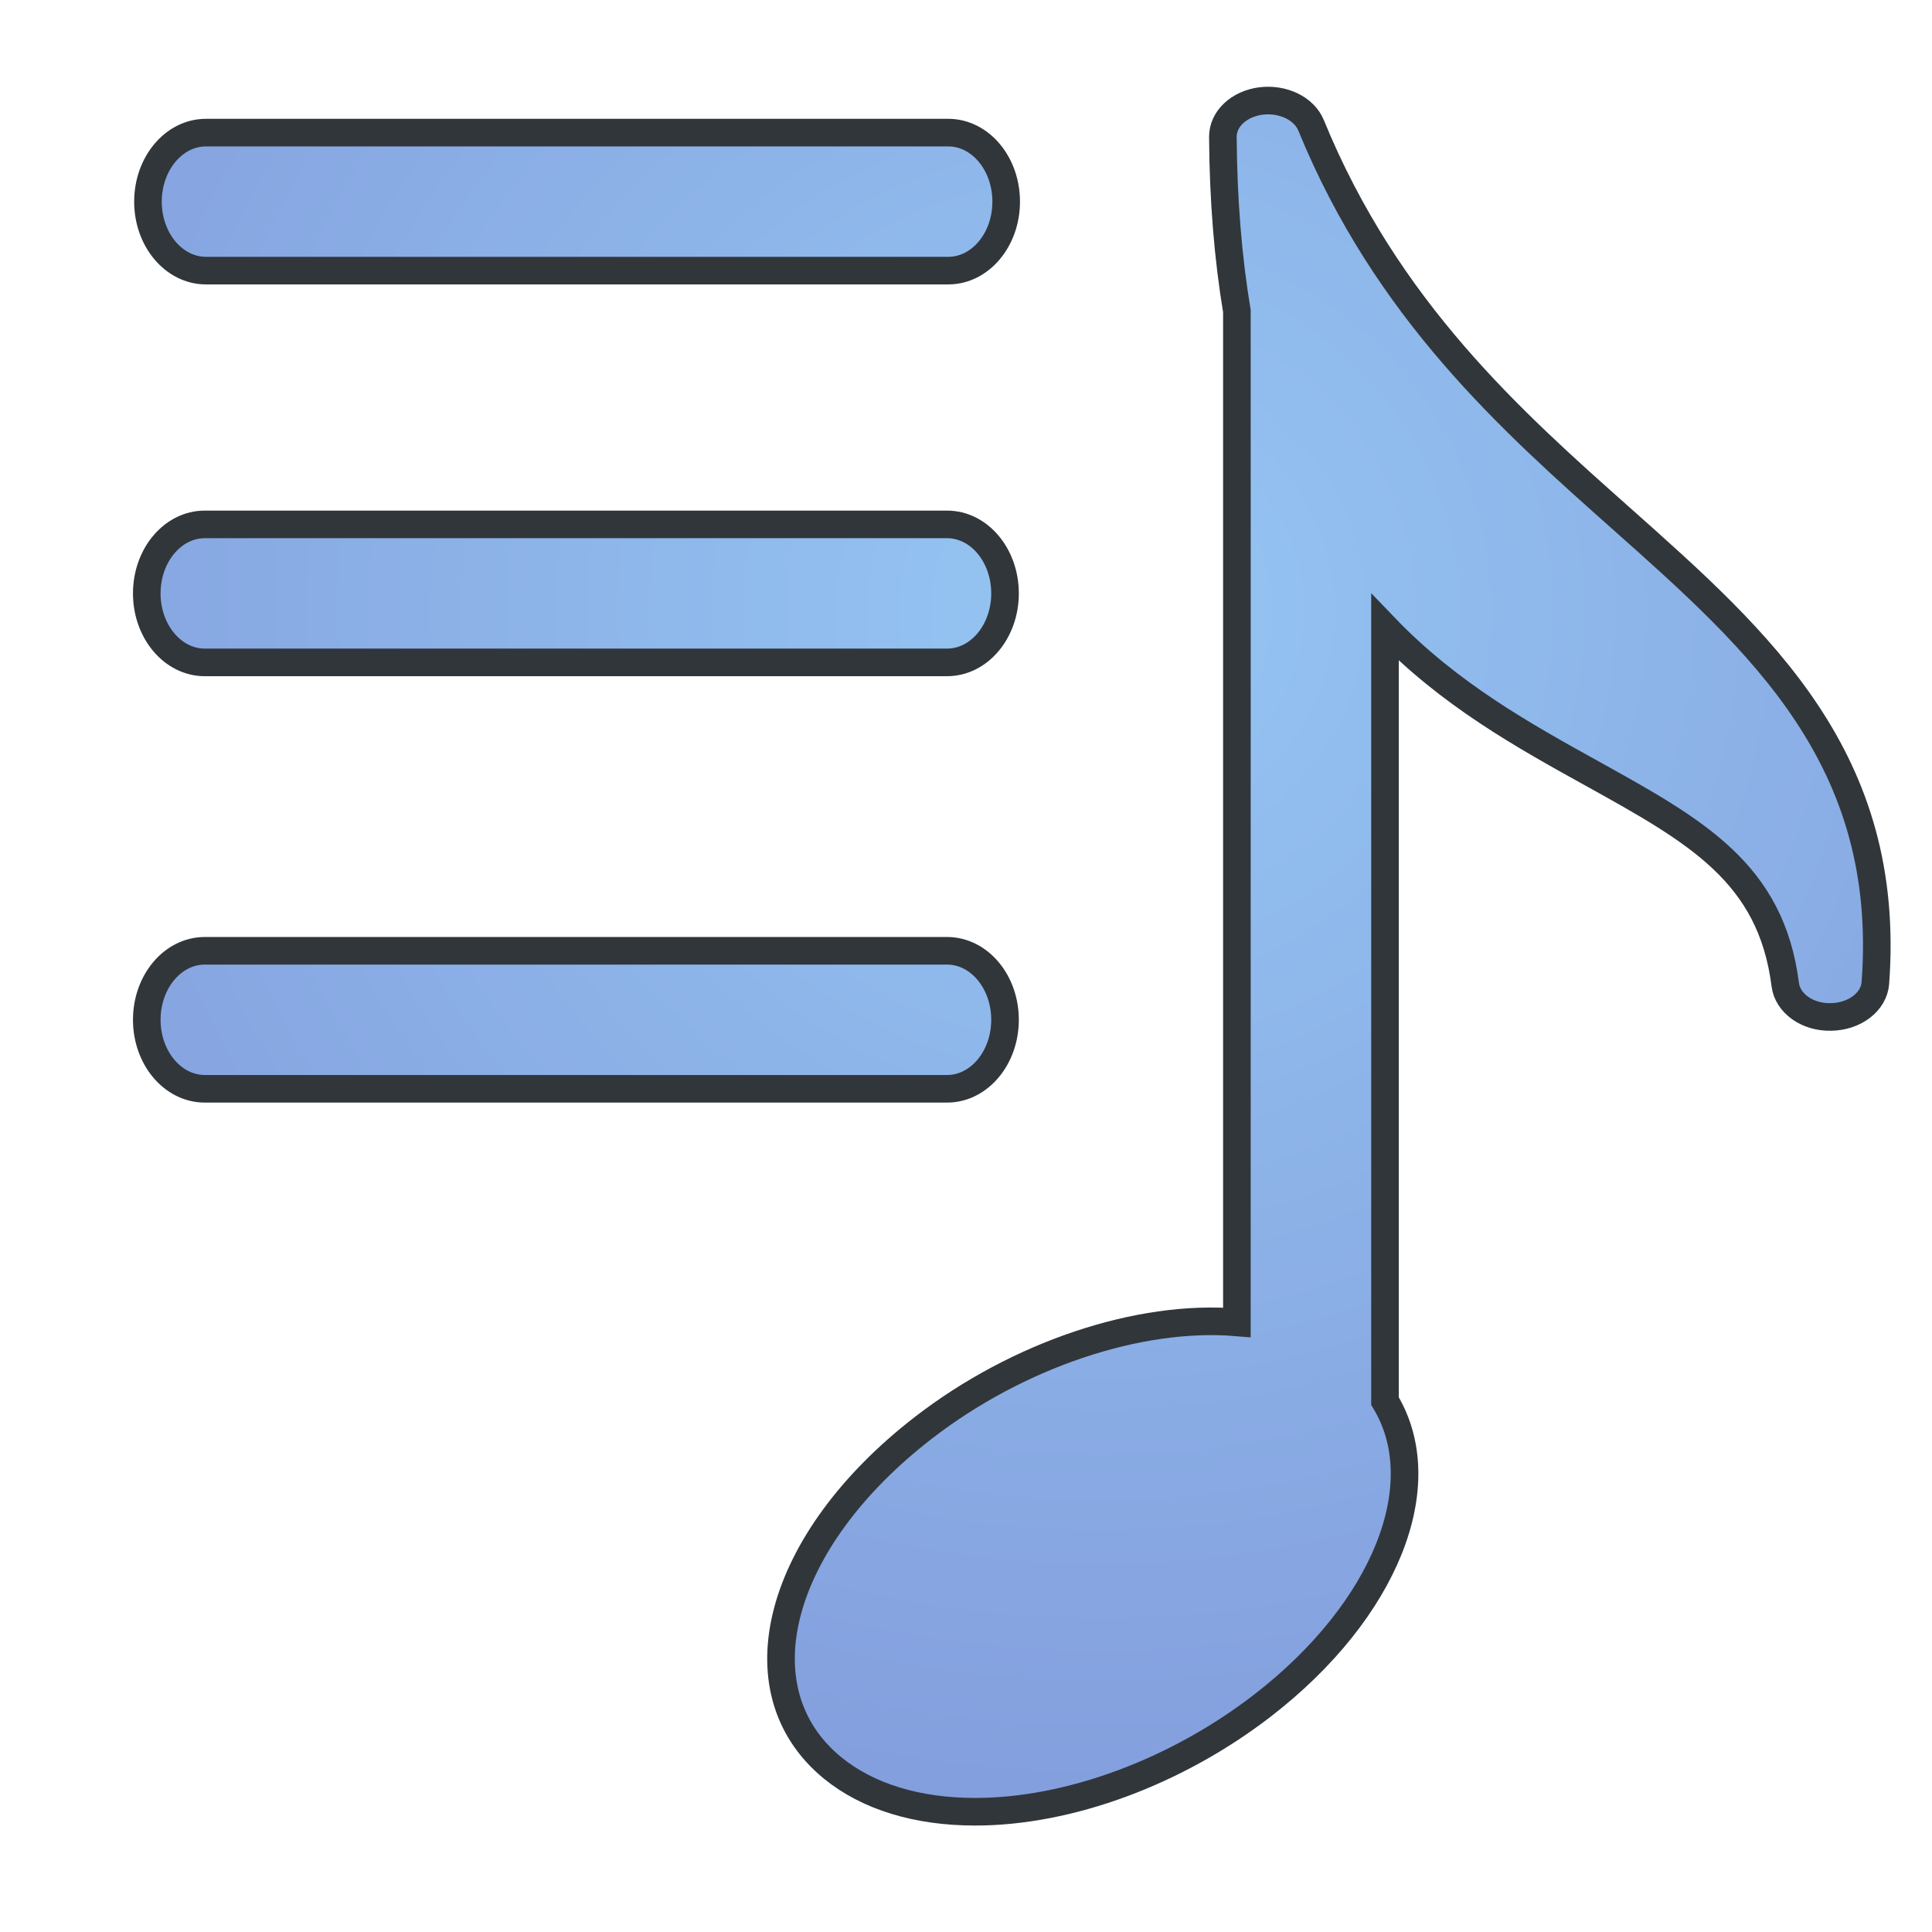
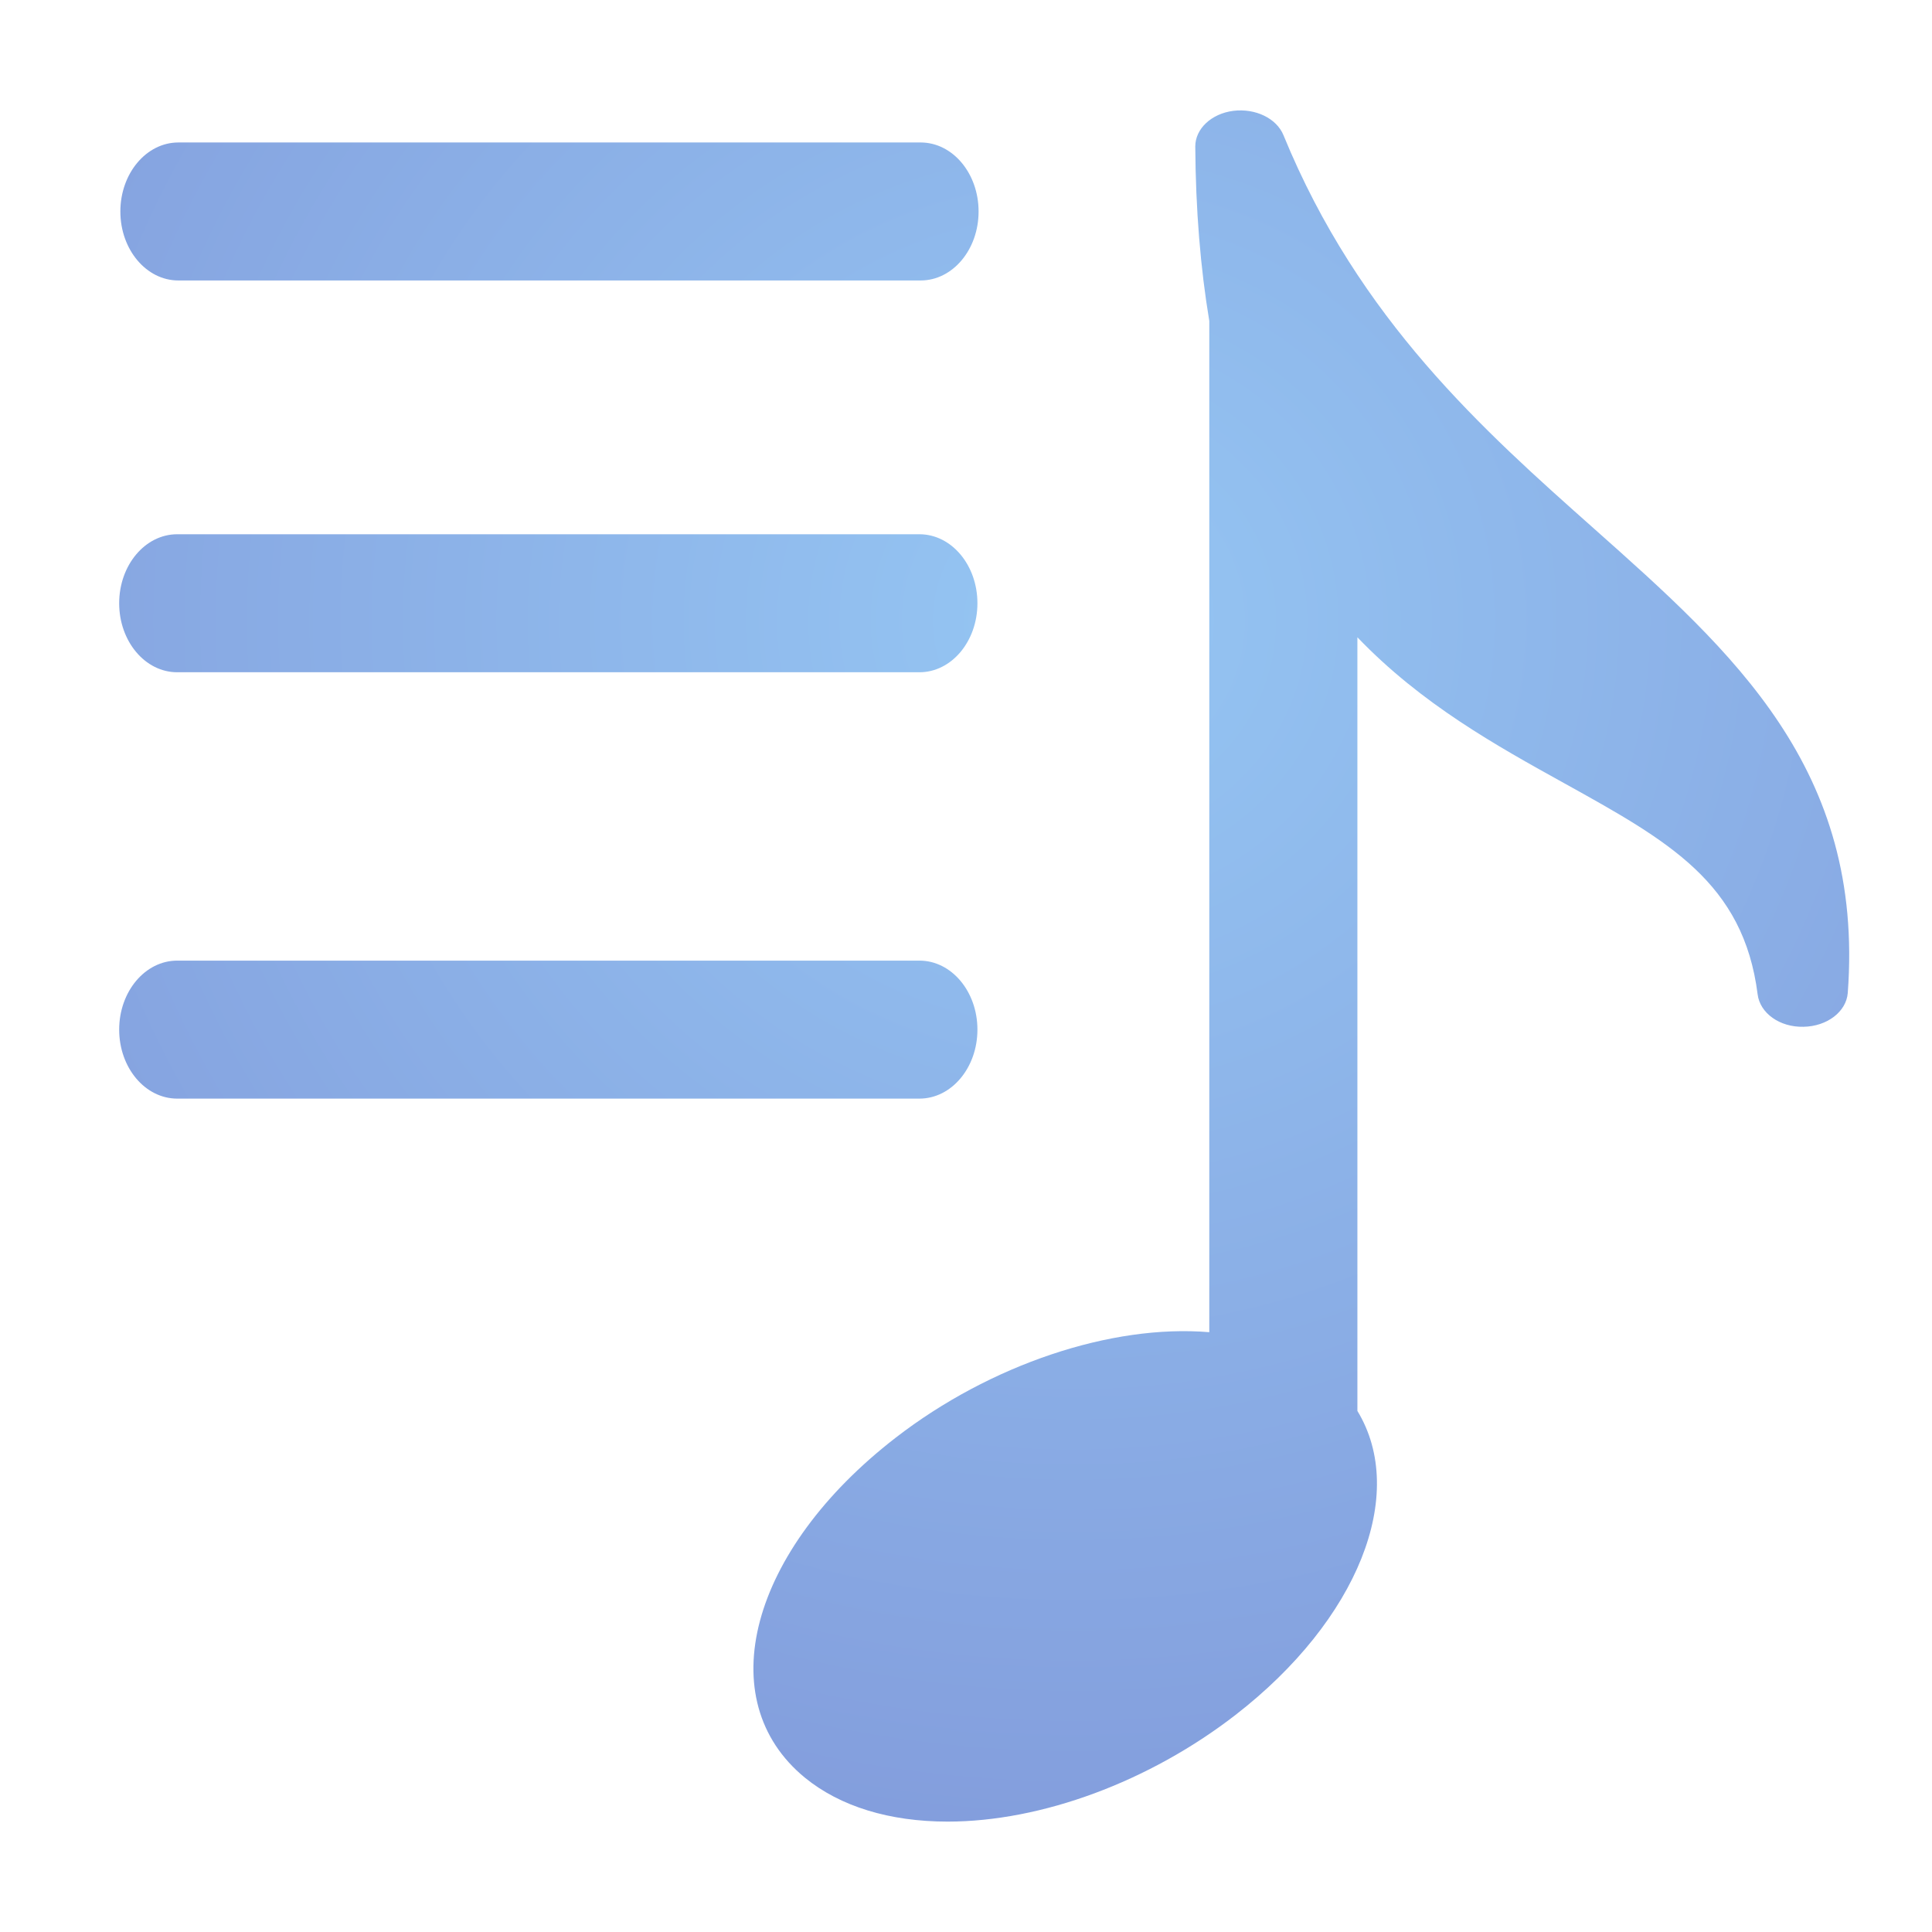
<svg xmlns="http://www.w3.org/2000/svg" width="70px" height="70px" version="1.1">
  <description>Created with Sketch (http://www.bohemiancoding.com/sketch)</description>
  <defs>
    <radialGradient cx="55.109%" cy="29.537%" fx="55.109%" fy="29.537%" r="100%" id="radialGradient-1">
      <stop stop-color="rgb(149,198,243)" offset="0%" />
      <stop stop-color="rgb(124,142,212)" offset="100%" />
    </radialGradient>
  </defs>
  <g id="Page 1" fill="rgb(215,215,215)" fill-rule="evenodd">
-     <path d="M47.503,4.542 C50.243,11.235 54.764,15.252 58.754,18.796 C63.793,23.275 68.553,27.505 67.948,35.62 C67.894,36.299 67.199,36.832 66.344,36.846 C65.479,36.867 64.768,36.349 64.683,35.674 C64.169,31.622 61.45,30.115 57.686,28.027 C55.208,26.655 52.508,25.158 50.181,22.734 L50.181,50.764 C52.012,53.777 50.209,58.338 45.756,61.785 C42.63,64.202 38.735,65.643 35.333,65.643 C33.229,65.643 31.443,65.096 30.168,64.057 C26.722,61.236 28.164,55.822 33.454,51.733 C36.874,49.088 41.266,47.613 44.815,47.912 L44.815,11.273 C44.494,9.353 44.321,7.228 44.307,4.952 C44.306,4.311 44.889,3.762 45.685,3.659 C46.487,3.56 47.254,3.932 47.503,4.542 Z M7.42,19 L34.313,19 C35.475,19 36.414,20.119 36.414,21.5 C36.414,22.881 35.475,24 34.313,24 L7.42,24 C6.259,24 5.318,22.881 5.318,21.5 C5.318,20.119 6.259,19 7.42,19 Z M7.42,34.449 L34.313,34.449 C35.475,34.449 36.414,35.568 36.414,36.949 C36.414,38.33 35.475,39.449 34.313,39.449 L7.42,39.449 C6.259,39.449 5.318,38.33 5.318,36.949 C5.318,35.568 6.259,34.449 7.42,34.449 Z M36.456,7.306 C36.456,8.686 35.518,9.805 34.356,9.805 L7.462,9.805 C6.302,9.805 5.361,8.686 5.361,7.306 C5.361,5.926 6.302,4.805 7.462,4.805 L34.356,4.805 C35.518,4.805 36.456,5.926 36.456,7.306 Z M36.456,7.306" id="path1084" stroke="rgb(49,54,58)" stroke-width="1" fill="url(#radialGradient-1)" />
+     <path d="M6.42,34.805 L33.313,34.805 C34.475,34.805 35.414,35.924 35.414,37.305 C35.414,38.686 34.475,39.805 33.313,39.805 L6.42,39.805 C5.259,39.805 4.318,38.686 4.318,37.305 C4.318,35.924 5.259,34.805 6.42,34.805 Z M46.503,4.899 C49.243,11.591 53.764,15.608 57.754,19.153 C62.793,23.632 67.553,27.861 66.948,35.977 C66.894,36.656 66.199,37.188 65.344,37.202 C64.479,37.223 63.768,36.706 63.683,36.031 C63.169,31.978 60.45,30.472 56.686,28.384 C54.208,27.011 51.508,25.515 49.181,23.09 L49.181,51.12 C51.012,54.134 49.209,58.695 44.756,62.142 C41.63,64.558 37.735,66 34.333,66 C32.229,66 30.443,65.452 29.168,64.413 C25.722,61.593 27.164,56.179 32.454,52.089 C35.874,49.445 40.266,47.97 43.815,48.268 L43.815,11.63 C43.494,9.71 43.321,7.584 43.307,5.309 C43.306,4.667 43.889,4.118 44.685,4.016 C45.487,3.917 46.254,4.288 46.503,4.899 Z M6.42,19.357 L33.313,19.357 C34.475,19.357 35.414,20.476 35.414,21.857 C35.414,23.238 34.475,24.357 33.313,24.357 L6.42,24.357 C5.259,24.357 4.318,23.238 4.318,21.857 C4.318,20.476 5.259,19.357 6.42,19.357 Z M35.456,7.663 C35.456,9.043 34.518,10.162 33.356,10.162 L6.462,10.162 C5.302,10.162 4.361,9.043 4.361,7.663 C4.361,6.283 5.302,5.162 6.462,5.162 L33.356,5.162 C34.518,5.162 35.456,6.283 35.456,7.663 Z M35.456,7.663" id="path1084" fill="url(#radialGradient-1)" />
  </g>
</svg>
